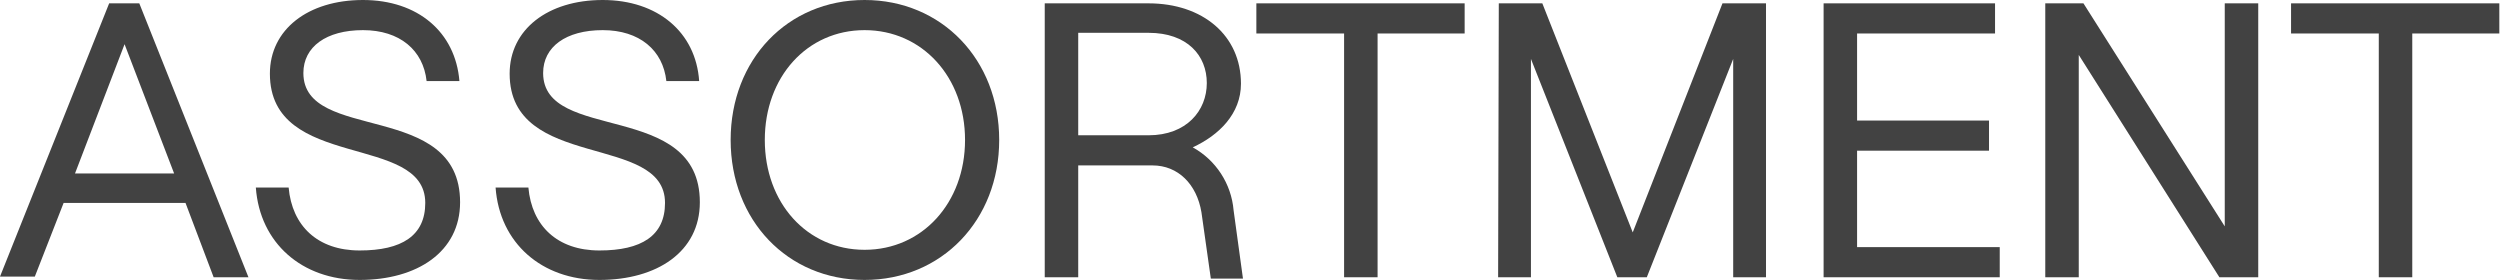
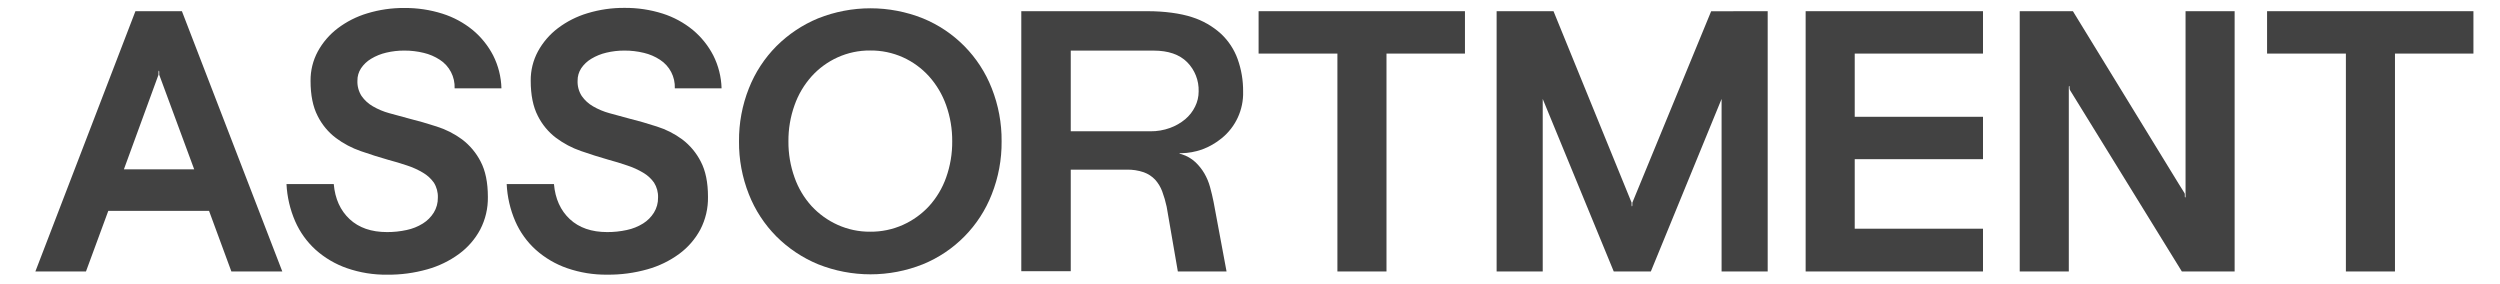
- <svg xmlns="http://www.w3.org/2000/svg" width="373.3" height="41.8" viewBox="0 0 373.3 41.8">
+ <svg xmlns="http://www.w3.org/2000/svg" id="Layer_1" data-name="Layer 1" viewBox="0 0 1201.54 136.36">
  <defs>
-     <style>
-       .cls-1 {
-         fill: #424242;
-       }
-     </style>
+     <style>.cls-1{fill:#424242;}</style>
  </defs>
-   <g id="Layer_2" data-name="Layer 2">
-     <g id="Layer_1-2" data-name="Layer 1">
-       <path class="cls-1" d="M27.7,30.3H9.5l-4.3,11H0L16.3.5h4.5L37.1,41.4H31.9Zm-1.7-4.4L18.6,6.6,11.2,25.9Z" />
-       <path class="cls-1" d="M74,28h4.9c.5,5.7,4.3,9.4,10.6,9.4s9.8-2.2,9.8-7.1c0-10.5-23.2-4.7-23.2-19.3C76.1,4.4,81.8,0,90,0s13.9,4.8,14.4,12.1H99.5c-.5-4.6-4-7.6-9.5-7.6S81.1,7,81.1,10.9c0,10.5,23.4,4,23.4,19.3,0,7.4-6.4,11.6-15,11.6S74.6,36.3,74,28Z" />
-       <path class="cls-1" d="M38.2,28h4.9c.5,5.7,4.3,9.4,10.6,9.4s9.8-2.2,9.8-7.1c0-10.5-23.2-4.7-23.2-19.3C40.3,4.4,46,0,54.2,0S68,4.8,68.6,12.1H63.7c-.5-4.6-4-7.6-9.5-7.6S45.3,7,45.3,10.9c0,10.5,23.4,4,23.4,19.3,0,7.4-6.4,11.6-15,11.6S38.8,36.3,38.2,28Z" />
-       <path class="cls-1" d="M109.1,20.9c0-12,8.5-20.9,20-20.9s20.1,8.9,20.1,20.9-8.6,20.9-20.1,20.9S109.1,32.9,109.1,20.9Zm35,0c0-9.4-6.4-16.4-15-16.4s-14.9,7-14.9,16.4,6.3,16.4,14.9,16.4,15-7,15-16.4Z" />
-       <path class="cls-1" d="M184.2,31.4l1.4,10.2h-4.8l-1.4-9.9c-.7-4.2-3.5-7-7.3-7H161V41.4h-5V.5h15.5c8.1,0,13.8,4.8,13.8,12,0,4.5-3.3,7.7-7.2,9.5A11.9,11.9,0,0,1,184.2,31.4ZM161,20.2h10.5c5.7,0,8.7-3.7,8.7-7.8s-2.9-7.5-8.7-7.5H161Z" />
-       <path class="cls-1" d="M200.7,5H187.6V.5h31.1V5h-13V41.4h-5Z" />
-       <path class="cls-1" d="M223.8.5h6.5l13.5,34.2L257.2.5h6.5V41.4h-4.9V8.8L245.9,41.4h-4.4L228.6,8.8V41.4h-4.9Z" />
-       <path class="cls-1" d="M272.3.5h25.6V5H277.3V18H297v4.5H277.3V36.9h21.3v4.5H272.3Z" />
-       <path class="cls-1" d="M305.4.5h5.7l21.1,33.3V.5h5V41.4h-5.8l-21-33.2V41.4h-5Z" />
-       <path class="cls-1" d="M355.2,5H342.1V.5h31.1V5h-13V41.4h-5Z" />
-     </g>
-   </g>
+   <path class="cls-1" d="M87.43,5.38l48.25,125.09H111.2l-10.73-29.13H52.05L41.32,130.47H17L65.09,5.38Zm-27.88,76H93.33L76.53,35.94V34.69q0-.72-.18-.72t-.18.72v1.25Z" />
+   <path class="cls-1" d="M243.52,88.45h22.72q.92,10.62,7.61,16.86t18,6.23a43.06,43.06,0,0,0,9.43-1,24.08,24.08,0,0,0,7.79-3.12,16.26,16.26,0,0,0,5.22-5.22A13.25,13.25,0,0,0,316.27,95a12.55,12.55,0,0,0-1.93-7.23A16.65,16.65,0,0,0,309.12,83a37.65,37.65,0,0,0-7.7-3.48Q297,78,292.26,76.72q-6.42-1.83-13-4.12a44.11,44.11,0,0,1-12-6.33,30.14,30.14,0,0,1-8.8-10.62q-3.39-6.6-3.39-16.86a29.09,29.09,0,0,1,3.48-14.11,35,35,0,0,1,9.53-11.09,44.87,44.87,0,0,1,14.3-7.24,59.49,59.49,0,0,1,17.77-2.56,58.89,58.89,0,0,1,18.33,2.74A43.93,43.93,0,0,1,333,14.41a39.71,39.71,0,0,1,9.8,12.19,37.45,37.45,0,0,1,4,15.85H324.33a15.57,15.57,0,0,0-7.15-13.74,24.17,24.17,0,0,0-7.69-3.3,38.58,38.58,0,0,0-9.35-1.1,36.64,36.64,0,0,0-8.7,1,25,25,0,0,0-7.24,2.93,15.22,15.22,0,0,0-4.86,4.58,10.64,10.64,0,0,0-1.74,6,12.61,12.61,0,0,0,2,7.33,16.86,16.86,0,0,0,5.4,4.94,32.82,32.82,0,0,0,7.88,3.3q4.5,1.29,9.44,2.57,6.6,1.65,13.38,3.85A41.48,41.48,0,0,1,327.9,67a31,31,0,0,1,8.89,10.63q3.48,6.58,3.48,17a32.79,32.79,0,0,1-3.66,15.66,35.19,35.19,0,0,1-10.17,11.73,47.38,47.38,0,0,1-15.3,7.42,68.19,68.19,0,0,1-19.24,2.57,57,57,0,0,1-19.34-3.12,44.54,44.54,0,0,1-15-8.79,40,40,0,0,1-9.9-13.74A50.92,50.92,0,0,1,243.52,88.45Z" />
+   <path class="cls-1" d="M137.69,88.45h22.72q.92,10.62,7.61,16.86t18,6.23a43.15,43.15,0,0,0,9.44-1,23.93,23.93,0,0,0,7.78-3.12,16.4,16.4,0,0,0,5.23-5.22A13.33,13.33,0,0,0,210.44,95a12.63,12.63,0,0,0-1.92-7.23A16.8,16.8,0,0,0,203.29,83a37.55,37.55,0,0,0-7.69-3.48c-2.93-1-6-1.9-9.16-2.75q-6.42-1.83-13-4.12a44.25,44.25,0,0,1-12-6.33,30.22,30.22,0,0,1-8.79-10.62q-3.4-6.6-3.39-16.86a29.09,29.09,0,0,1,3.48-14.11,35,35,0,0,1,9.53-11.09,44.82,44.82,0,0,1,14.29-7.24,59.56,59.56,0,0,1,17.78-2.56,58.88,58.88,0,0,1,18.32,2.74,43.83,43.83,0,0,1,14.57,7.88A39.56,39.56,0,0,1,237,26.6a37.3,37.3,0,0,1,4,15.85H218.5a15.59,15.59,0,0,0-7.14-13.74,24.33,24.33,0,0,0-7.7-3.3,38.56,38.56,0,0,0-9.34-1.1,36.66,36.66,0,0,0-8.71,1,25,25,0,0,0-7.24,2.93,15.18,15.18,0,0,0-4.85,4.58,10.56,10.56,0,0,0-1.74,6,12.68,12.68,0,0,0,2,7.33,16.79,16.79,0,0,0,5.41,4.94,32.65,32.65,0,0,0,7.88,3.3q4.48,1.29,9.43,2.57,6.6,1.65,13.38,3.85A41.66,41.66,0,0,1,222.08,67,31.27,31.27,0,0,1,231,77.64q3.47,6.58,3.48,17a32.79,32.79,0,0,1-3.67,15.66,35,35,0,0,1-10.17,11.73,47.38,47.38,0,0,1-15.3,7.42,68.14,68.14,0,0,1-19.24,2.57,56.92,56.92,0,0,1-19.33-3.12,44.49,44.49,0,0,1-15-8.79,40.27,40.27,0,0,1-9.9-13.74A51.13,51.13,0,0,1,137.69,88.45Z" />
+   <path class="cls-1" d="M355.18,67.92a67.47,67.47,0,0,1,4.75-25.48,60,60,0,0,1,13.24-20.27,61.84,61.84,0,0,1,20-13.34,68,68,0,0,1,50.41,0,59.88,59.88,0,0,1,33.07,33.61,67.66,67.66,0,0,1,4.74,25.48,67.58,67.58,0,0,1-4.74,25.48A59.8,59.8,0,0,1,443.58,127a68,68,0,0,1-50.41,0,61.81,61.81,0,0,1-20-13.33A59.93,59.93,0,0,1,359.93,93.4,67.39,67.39,0,0,1,355.18,67.92Zm102.47,0a50.59,50.59,0,0,0-2.92-17.35,41.61,41.61,0,0,0-8.22-13.88A38,38,0,0,0,434,27.56a37.5,37.5,0,0,0-15.8-3.29,37.06,37.06,0,0,0-15.61,3.29,38,38,0,0,0-12.52,9.13,41.43,41.43,0,0,0-8.21,13.88,50.36,50.36,0,0,0-2.93,17.35,50.41,50.41,0,0,0,2.93,17.36,40.43,40.43,0,0,0,8.21,13.79,38.73,38.73,0,0,0,12.52,9,37.21,37.21,0,0,0,15.61,3.29,37.66,37.66,0,0,0,15.8-3.29,38.73,38.73,0,0,0,12.52-9,40.61,40.61,0,0,0,8.22-13.79A50.65,50.65,0,0,0,457.65,67.92Z" />
+   <path class="cls-1" d="M589.5,130.47H566.09l-5.37-31.1A52.48,52.48,0,0,0,558.58,92a17.44,17.44,0,0,0-3.39-5.63,14,14,0,0,0-5.46-3.57,23.52,23.52,0,0,0-8.31-1.26h-26.8v48.79H490.85V5.38h60.76c7.86,0,15.62,1,21.28,2.86a37.53,37.53,0,0,1,13.94,8,31.1,31.1,0,0,1,8,12.15A45.06,45.06,0,0,1,597.46,44,27.83,27.83,0,0,1,587.1,66.49a32.78,32.78,0,0,1-9.38,5.36,32,32,0,0,1-10,1.79h-.53q-.36,0-.36.18l1.25.36a17,17,0,0,1,6.34,3.66,24.17,24.17,0,0,1,4.38,5.45,27.15,27.15,0,0,1,2.77,6.61c.66,2.39,1.22,4.77,1.7,7.15ZM514.62,63.1h38.24a26.81,26.81,0,0,0,9.47-1.61,24.3,24.3,0,0,0,7.33-4.2,18.57,18.57,0,0,0,4.73-6.08,16.19,16.19,0,0,0,1.7-7.23,19.13,19.13,0,0,0-5.54-14.12q-5.53-5.53-16.08-5.54H514.62Z" />
+   <path class="cls-1" d="M704.08,5.38V25.75H666.37V130.47H642.78V25.75H604.9V5.38Z" />
+   <path class="cls-1" d="M849.58,5.38V130.47H827.42V47.55l-34,82.92H775.59L741.46,47.55v82.92H719.3V5.38h27.34l37.53,92v1.07q0,.72.18.72t.18-.72V97.41l37.88-92Z" />
+   <path class="cls-1" d="M953.06,5.38V25.75H891.41V56.13h61.65V76.5H891.41v33.42h61.65v20.55H867.82V5.38Z" />
+   <path class="cls-1" d="M1074,5.38V130.47h-25.37L994.84,43.26a2.7,2.7,0,0,1-.18-1.16c0-.54-.06-.8-.18-.8s-.18.26-.18.8v88.37H970.71V5.38h25.56l50.93,83.09c.59,1,1,1.67,1.34,2.15l1.34,2.14a1.1,1.1,0,0,1,.18.72v.89c0,.36.06.54.17.54s.18-.15.18-.45V5.38Z" />
+   <path class="cls-1" d="M1188.77,5.38V25.75h-37.71V130.47h-23.59V25.75h-37.88V5.38Z" />
</svg>
